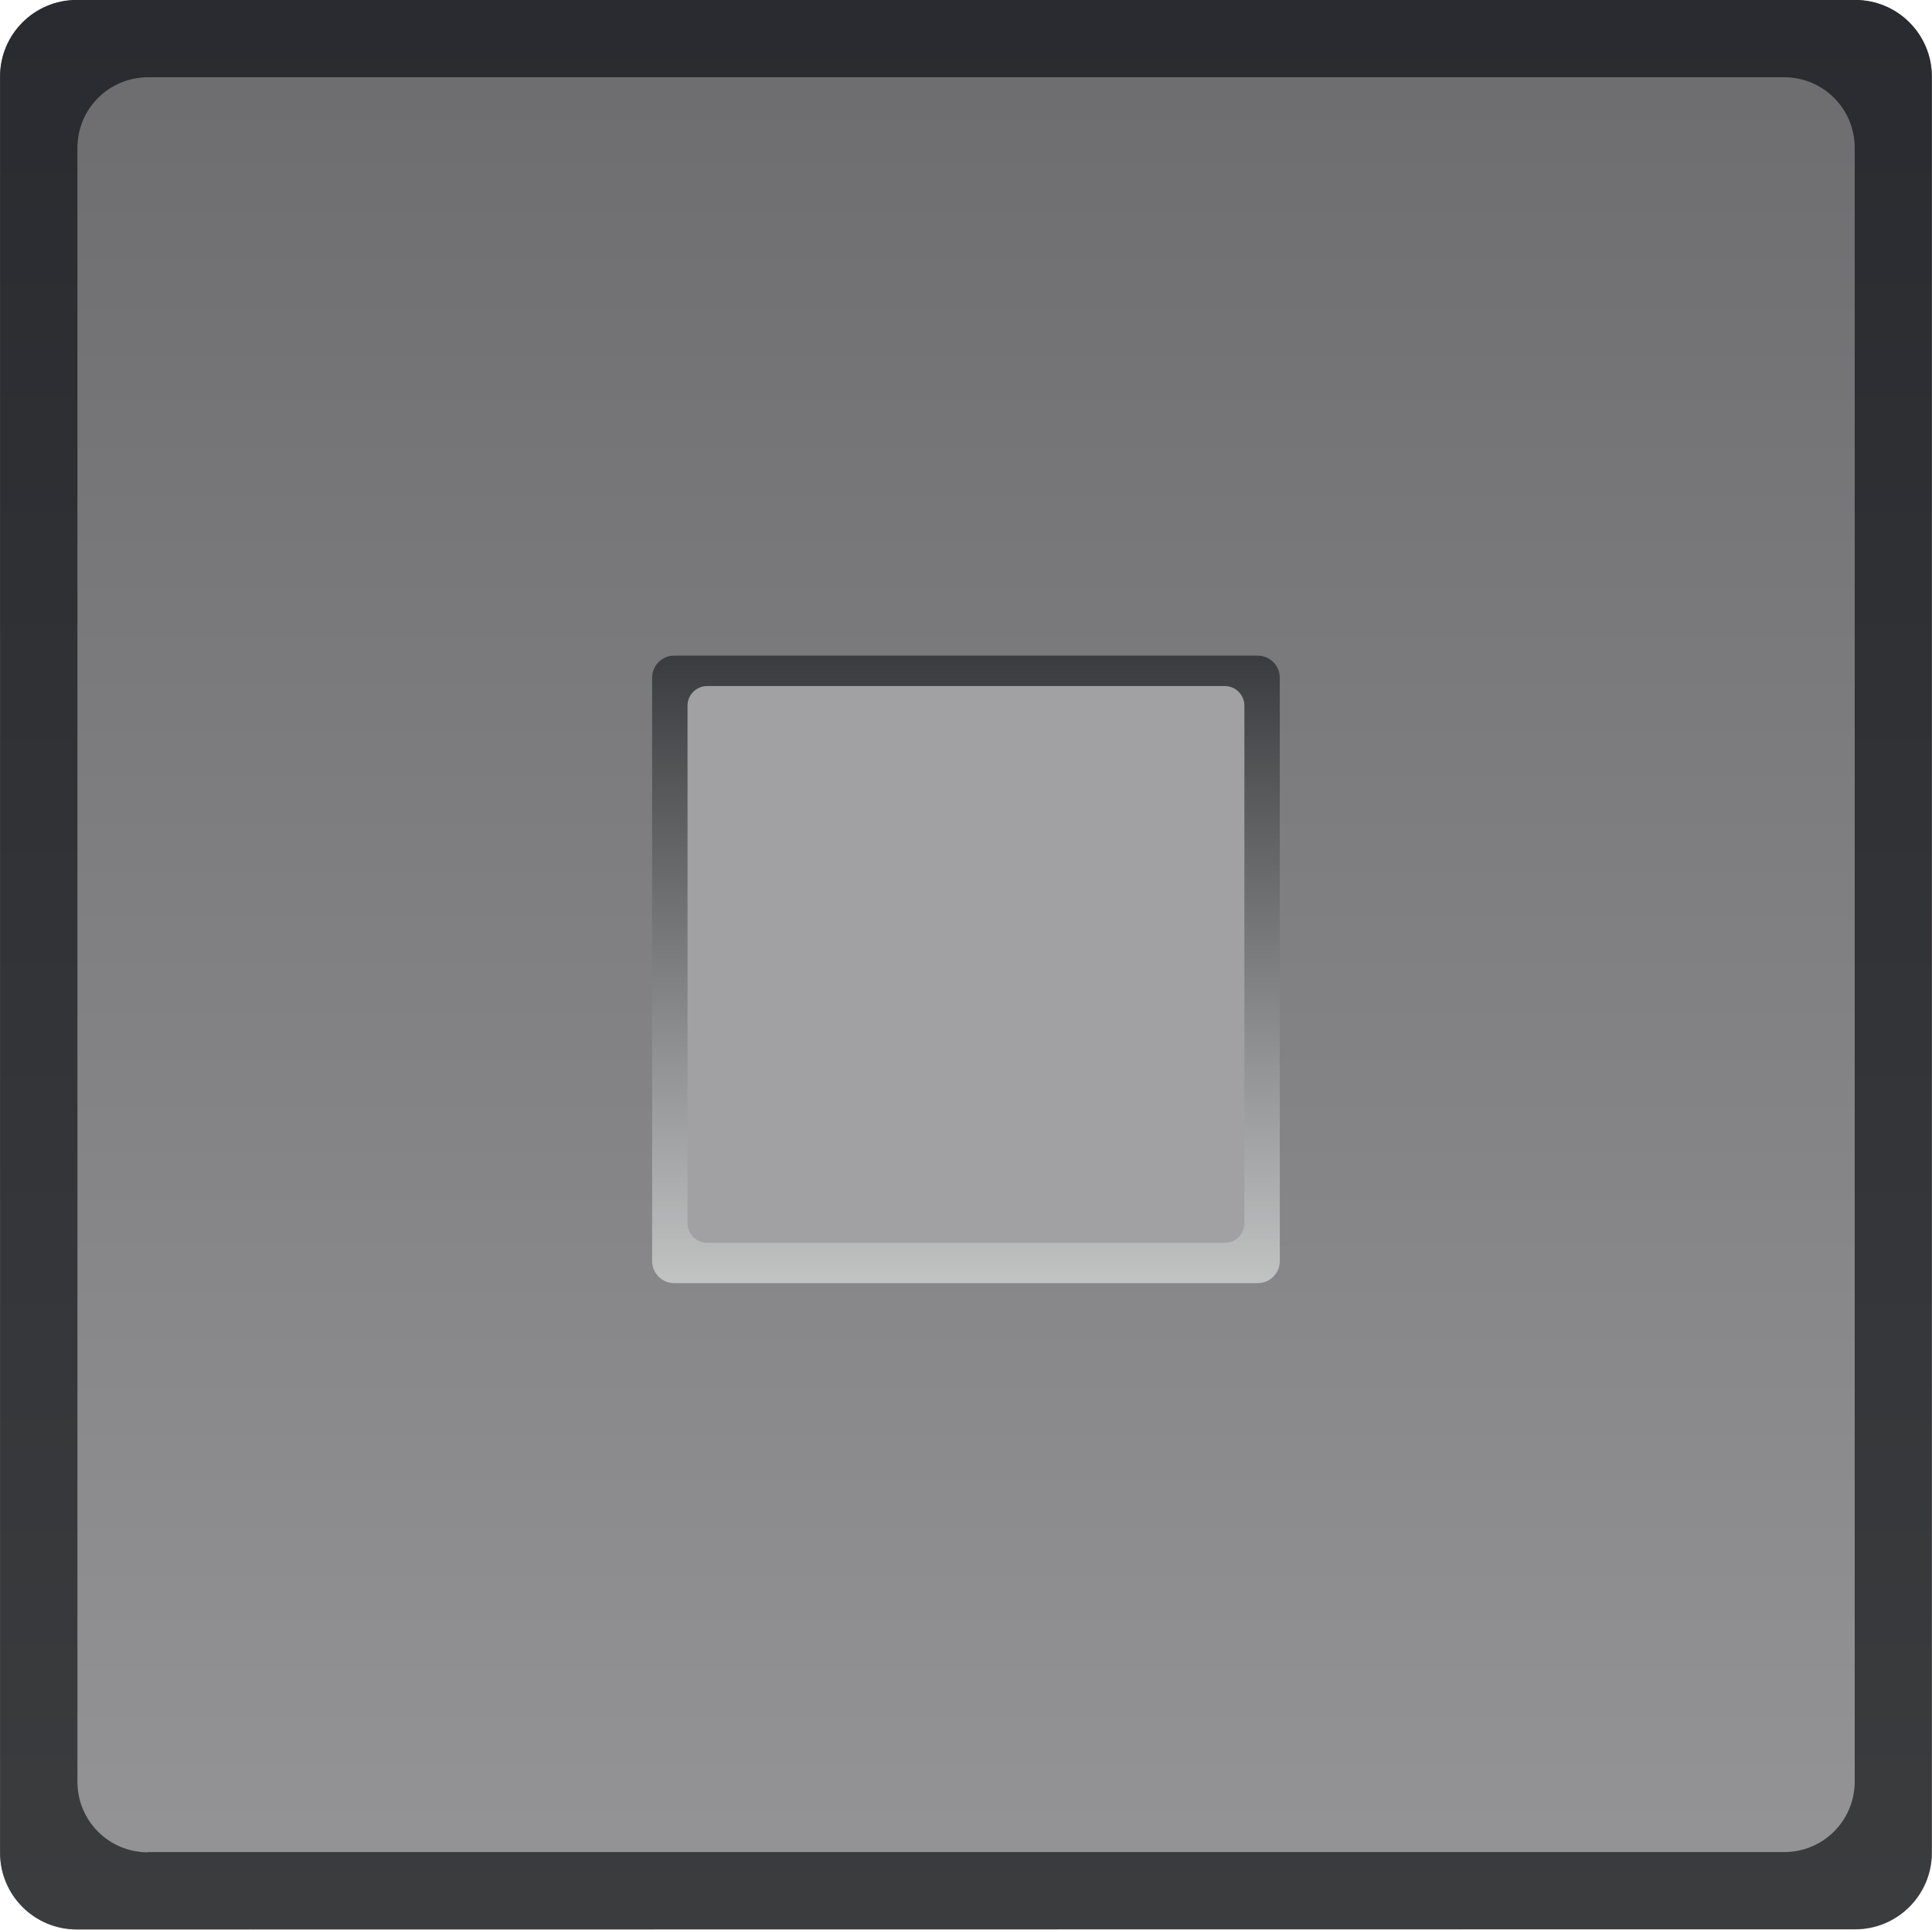
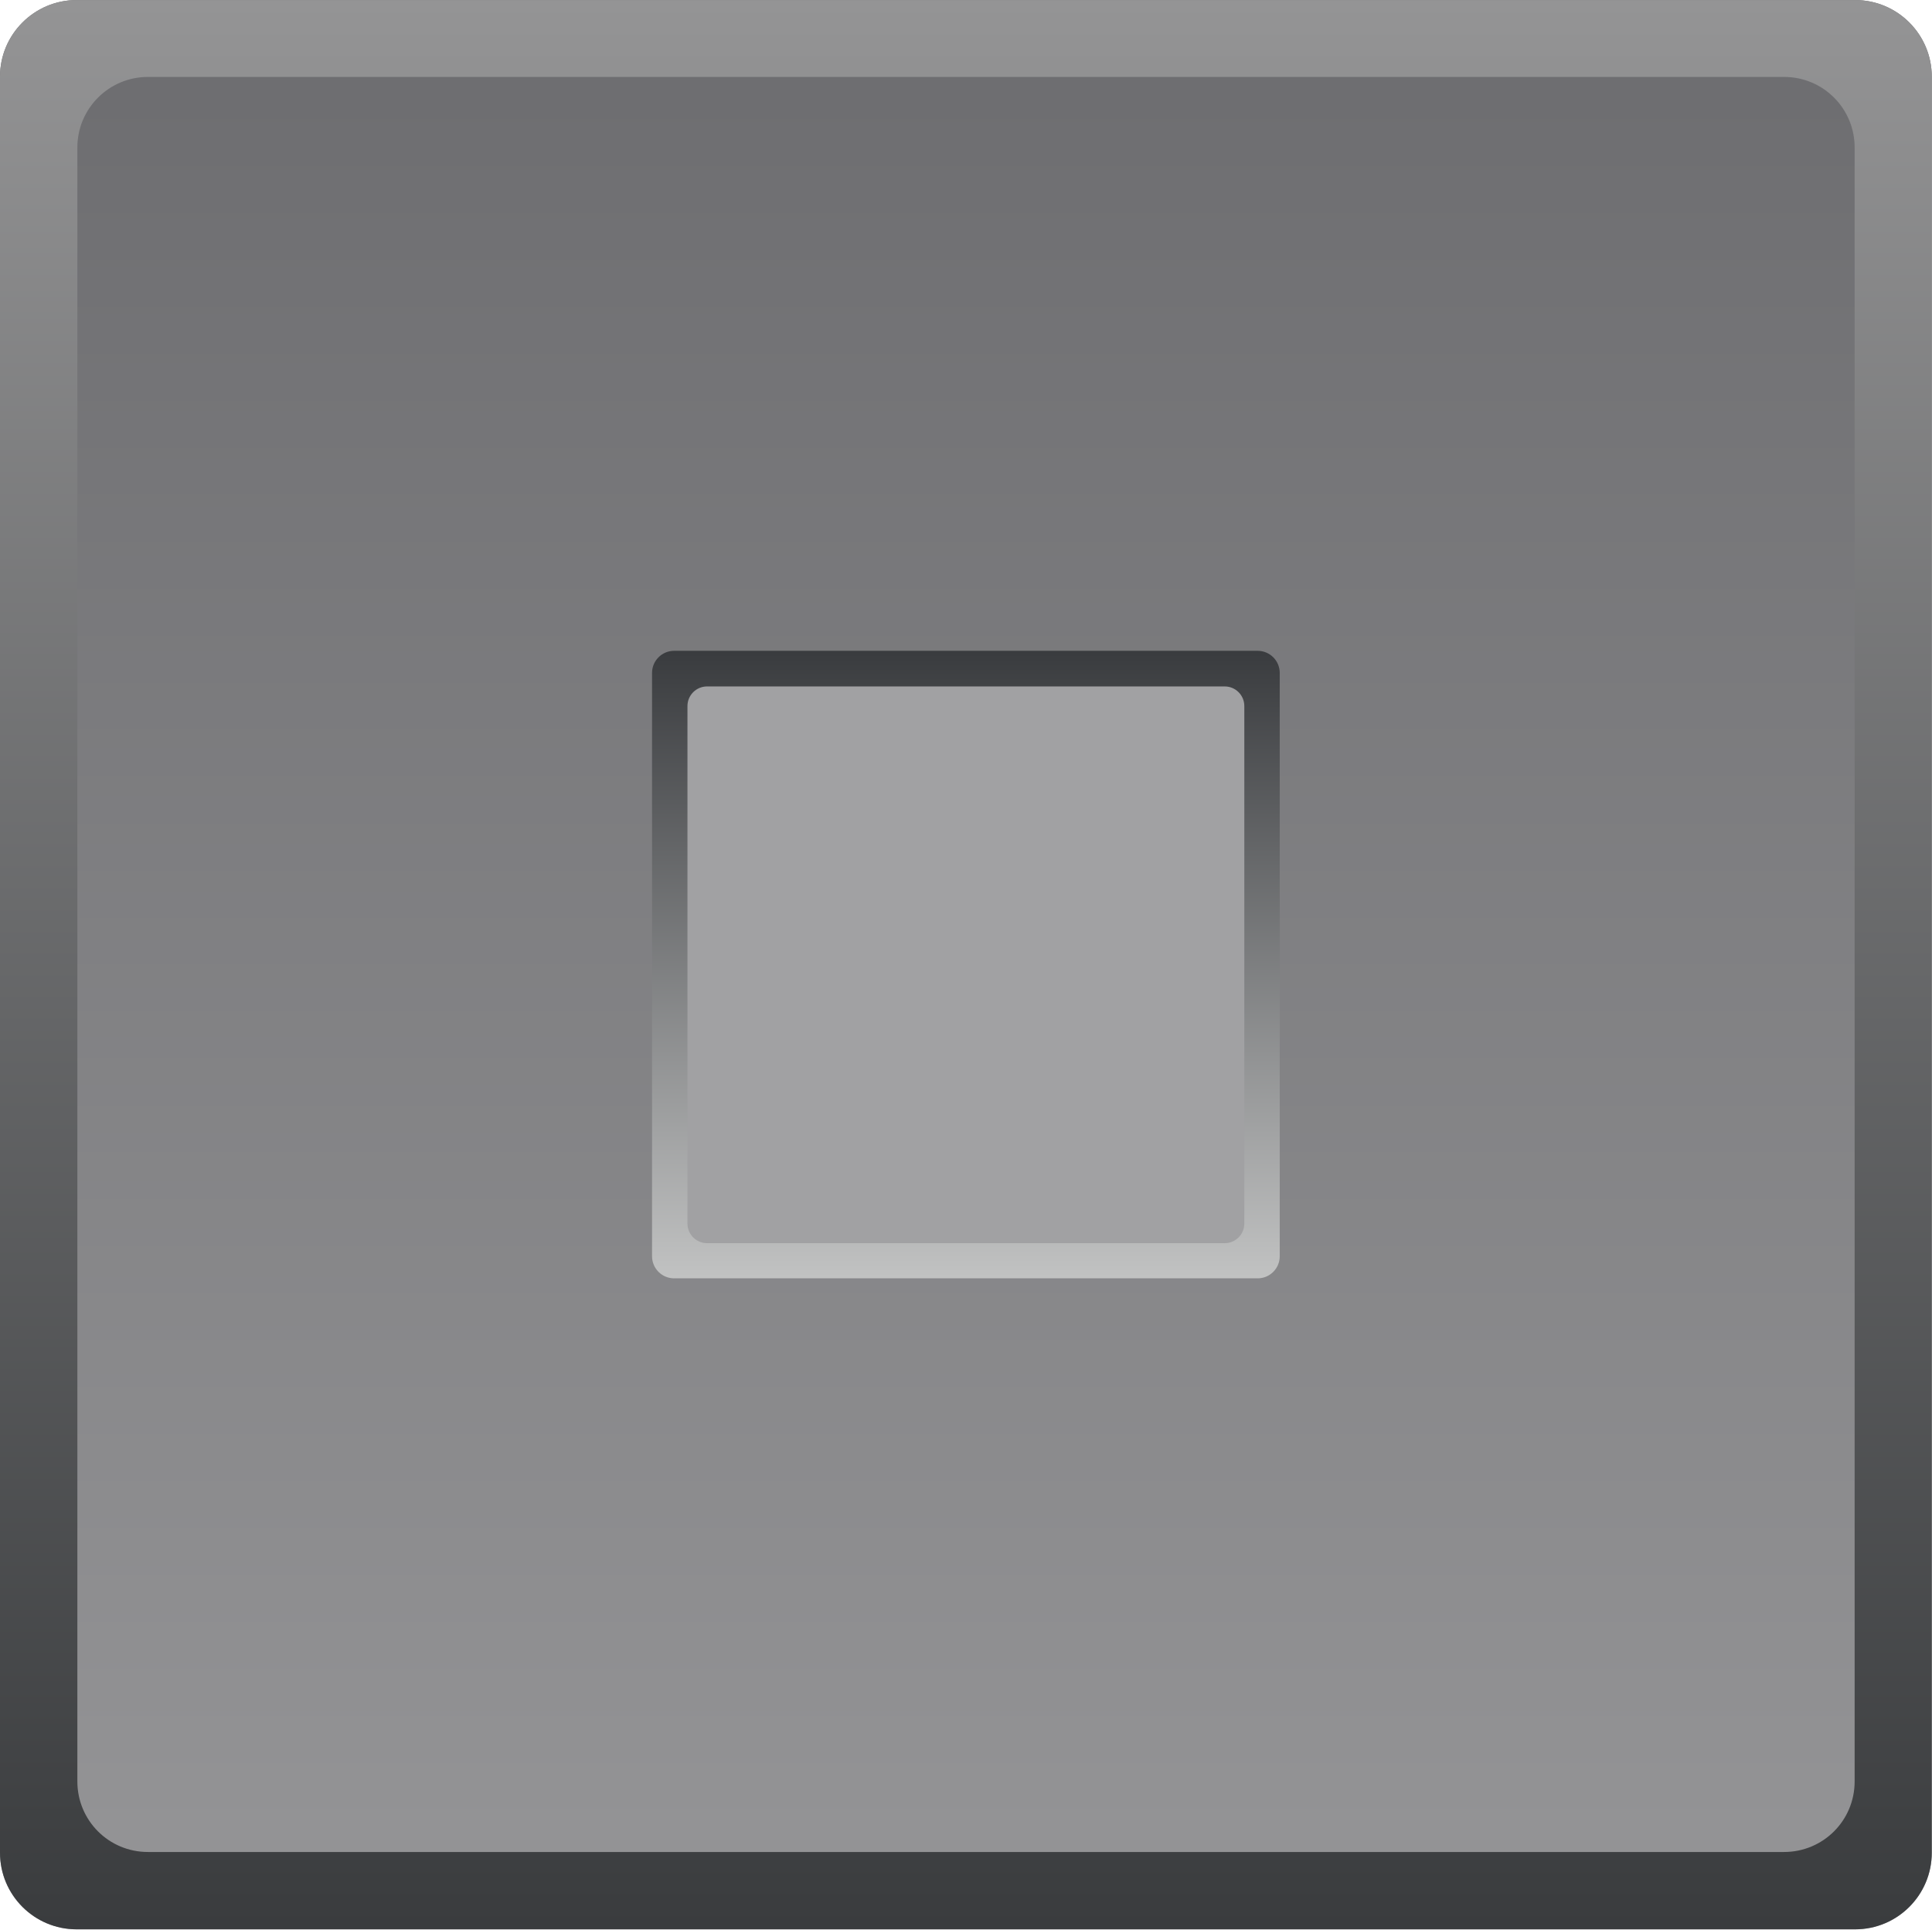
<svg xmlns="http://www.w3.org/2000/svg" xmlns:xlink="http://www.w3.org/1999/xlink" width="8.566mm" height="8.556mm" viewBox="0 0 8.566 8.556" version="1.1" id="svg14688">
  <defs id="defs14682">
-     <linearGradient xlink:href="#linearGradient5082" id="linearGradient5112" gradientUnits="userSpaceOnUse" gradientTransform="translate(-131.7306,107.4415)" x1="400.459" y1="-96.768" x2="400.459" y2="-105.324" />
+     <linearGradient xlink:href="#linearGradient1180" id="linearGradient5114" gradientUnits="userSpaceOnUse" gradientTransform="matrix(1,0,0,-1,-270.3742,53.83488)" x1="400.459" y1="-96.768" x2="400.459" y2="-105.324" />
+     <linearGradient id="linearGradient1180">
+       <stop style="stop-color:#949495;stop-opacity:1" offset="0" id="stop1176" />
+       <stop style="stop-color:#3a3c3e;stop-opacity:1" offset="1" id="stop1178" />
+     </linearGradient>
+     <linearGradient xlink:href="#linearGradient5082" id="linearGradient5112" gradientUnits="userSpaceOnUse" gradientTransform="translate(-270.3744,255.9269)" x1="400.459" y1="-96.768" x2="400.459" y2="-105.324" />
    <linearGradient id="linearGradient5082">
      <stop id="stop5078" offset="0" style="stop-color:#959597;stop-opacity:1" />
      <stop id="stop5080" offset="1" style="stop-color:#6c6c6f;stop-opacity:1" />
    </linearGradient>
-     <linearGradient xlink:href="#linearGradient5136" id="linearGradient5114" gradientUnits="userSpaceOnUse" gradientTransform="matrix(1,0,0,-1,-131.7306,-94.6506)" x1="400.459" y1="-96.768" x2="400.459" y2="-105.324" />
-     <linearGradient id="linearGradient5136">
-       <stop id="stop5132" offset="0" style="stop-color:#2a2b30;stop-opacity:1" />
-       <stop id="stop5134" offset="1" style="stop-color:#3a3c3e;stop-opacity:1" />
-     </linearGradient>
-     <linearGradient xlink:href="#linearGradient4353" id="linearGradient5017" gradientUnits="userSpaceOnUse" gradientTransform="translate(-131.7307,101.0406)" x1="400.412" y1="-102.437" x2="400.412" y2="-99.666" />
+     <linearGradient xlink:href="#linearGradient4353" id="linearGradient5017" gradientUnits="userSpaceOnUse" gradientTransform="translate(-270.3745,-53.83411)" x1="400.412" y1="-102.437" x2="400.412" y2="-99.666" />
    <linearGradient id="linearGradient4353">
      <stop id="stop4349" offset="0" style="stop-color:#c1c2c2;stop-opacity:1" />
      <stop id="stop4351" offset="1" style="stop-color:#3a3c3f;stop-opacity:1" />
    </linearGradient>
  </defs>
  <g id="layer1" transform="translate(-125.741,-150.6028)">
-     <g transform="translate(-138.6437,154.8953)" style="display:inline" id="g13978">
-       <g transform="translate(0,-6.40988)" id="g5162">
-         <rect style="opacity:1;fill:url(#linearGradient5112);fill-opacity:1;stroke:none;stroke-width:0.776;stroke-linecap:round;stroke-linejoin:round;stroke-miterlimit:4;stroke-dasharray:none;stroke-opacity:1" id="rect5084" width="8.565" height="8.556" x="264.385" y="2.118" rx="0.34" ry="0.34" />
-         <path style="opacity:1;fill:url(#linearGradient5114);fill-opacity:1;stroke:none;stroke-width:0.776;stroke-linecap:round;stroke-linejoin:round;stroke-miterlimit:4;stroke-dasharray:none;stroke-opacity:1" d="m 264.725,10.674 c -0.188,0 -0.34,-0.152 -0.34,-0.34 V 2.457 c 0,-0.188 0.152,-0.34 0.34,-0.34 h 7.885 c 0.188,0 0.34,0.152 0.34,0.34 v 7.876 c 0,0.188 -0.152,0.34 -0.34,0.34 z m 0.316,-0.343 h 7.254 c 0.173,0 0.313,-0.139 0.313,-0.313 V 2.773 c 0,-0.173 -0.139,-0.313 -0.313,-0.313 h -7.254 c -0.173,0 -0.313,0.14 -0.313,0.313 v 7.246 c 0,0.173 0.139,0.313 0.313,0.313 z" id="path5086" />
-       </g>
-       <rect transform="scale(1,-1)" ry="0.098" rx="0.098" y="-1.398" x="267.276" height="2.783" width="2.783" id="rect4949" style="opacity:1;fill:url(#linearGradient5017);fill-opacity:1;stroke:none;stroke-width:0.776;stroke-linecap:round;stroke-linejoin:round;stroke-miterlimit:4;stroke-dasharray:none;stroke-opacity:1" />
-       <rect ry="0.087" rx="0.087" y="-1.25" x="267.433" height="2.469" width="2.469" id="rect5090" style="opacity:1;fill:#a1a1a3;fill-opacity:1;stroke:none;stroke-width:0.688;stroke-linecap:round;stroke-linejoin:round;stroke-miterlimit:4;stroke-dasharray:none;stroke-opacity:1" />
-     </g>
+     <rect style="display:inline;opacity:1;fill:url(#linearGradient5112);fill-opacity:1;stroke:none;stroke-width:0.776;stroke-linecap:round;stroke-linejoin:round;stroke-miterlimit:4;stroke-dasharray:none;stroke-opacity:1" id="rect5084" width="8.565" height="8.556" x="125.741" y="150.603" rx="0.34" ry="0.34" />
+     <path style="display:inline;opacity:1;fill:url(#linearGradient5114);fill-opacity:1;stroke:none;stroke-width:0.776;stroke-linecap:round;stroke-linejoin:round;stroke-miterlimit:4;stroke-dasharray:none;stroke-opacity:1" d="m 126.081,159.159 c -0.188,0 -0.34,-0.152 -0.34,-0.34 v -7.876 c 0,-0.188 0.152,-0.34 0.34,-0.34 h 7.885 c 0.188,0 0.34,0.152 0.34,0.34 v 7.876 c 0,0.188 -0.152,0.34 -0.34,0.34 z m 0.316,-0.343 h 7.254 c 0.173,0 0.313,-0.139 0.313,-0.313 v -7.246 c 0,-0.173 -0.139,-0.313 -0.313,-0.313 h -7.254 c -0.173,0 -0.313,0.14 -0.313,0.313 v 7.246 c 0,0.173 0.139,0.313 0.313,0.313 z" id="path5086" />
+     <rect style="display:inline;opacity:1;fill:url(#linearGradient5017);fill-opacity:1;stroke:none;stroke-width:0.776;stroke-linecap:round;stroke-linejoin:round;stroke-miterlimit:4;stroke-dasharray:none;stroke-opacity:1" id="rect4949" width="2.783" height="2.783" x="128.632" y="-156.272" rx="0.098" ry="0.098" transform="scale(1,-1)" />
+     <rect style="display:inline;opacity:1;fill:#a1a1a3;fill-opacity:1;stroke:none;stroke-width:0.688;stroke-linecap:round;stroke-linejoin:round;stroke-miterlimit:4;stroke-dasharray:none;stroke-opacity:1" id="rect5090" width="2.469" height="2.469" x="128.789" y="153.647" rx="0.087" ry="0.087" />
  </g>
</svg>
